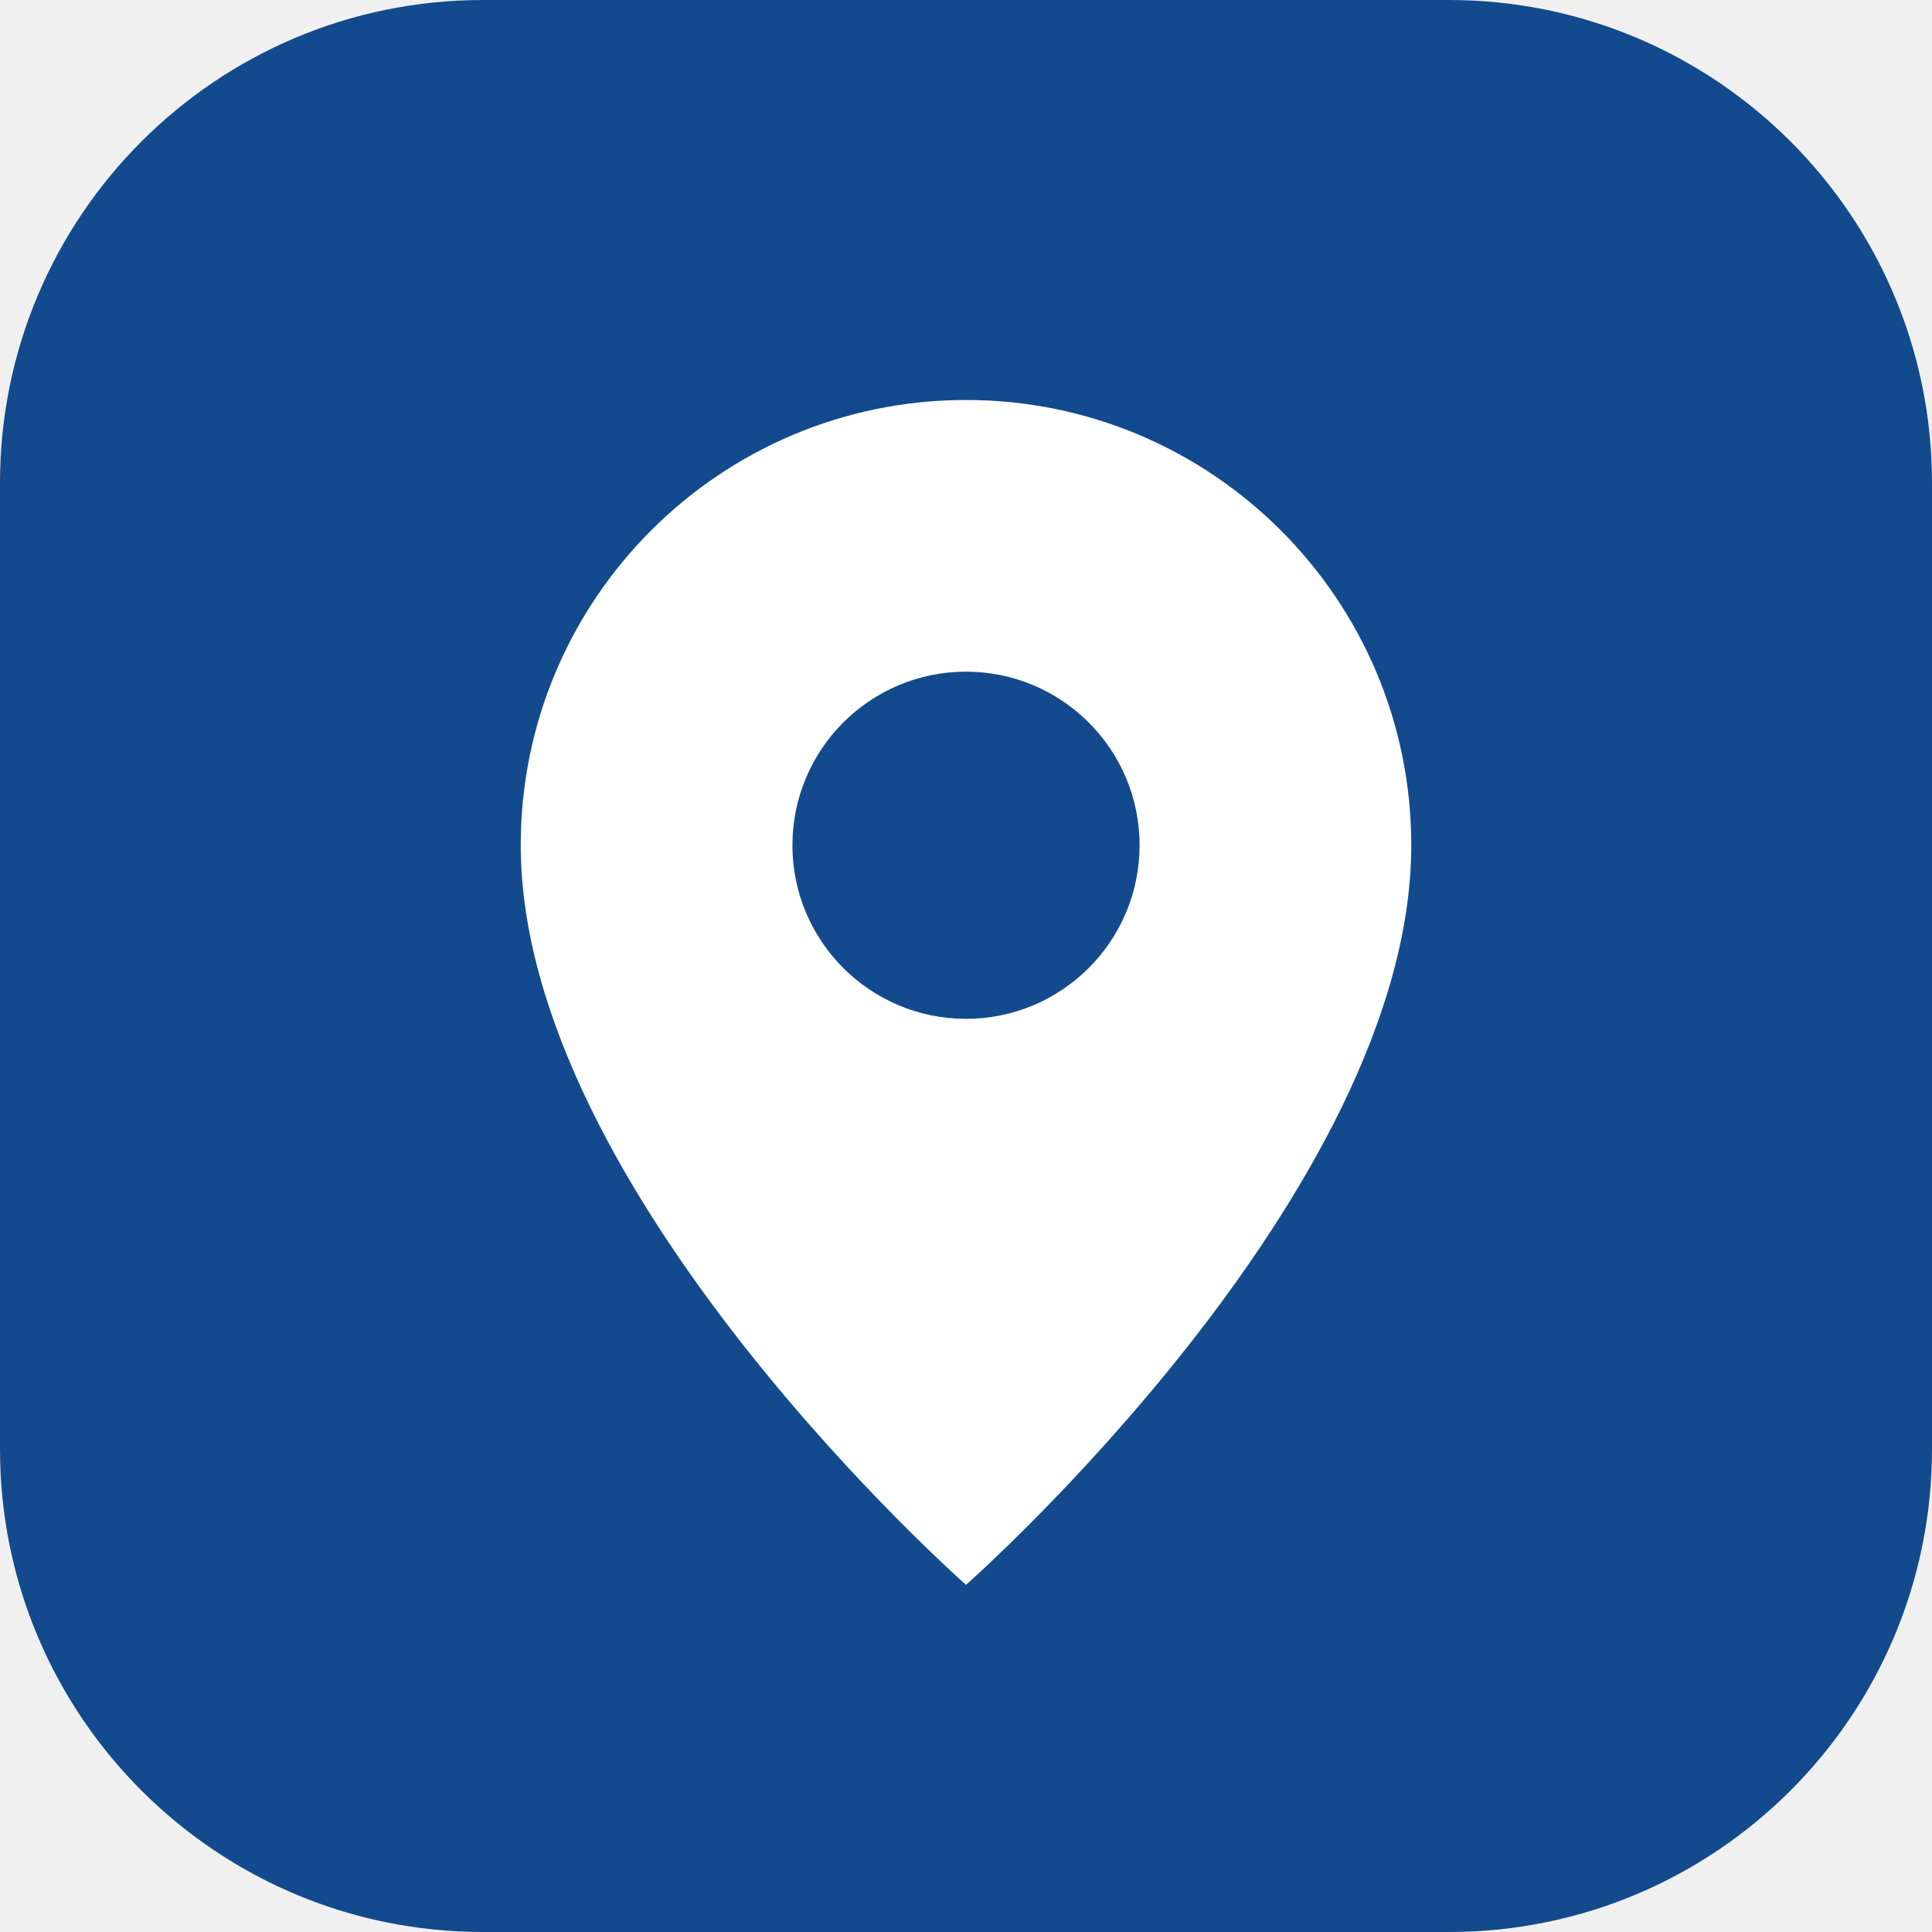
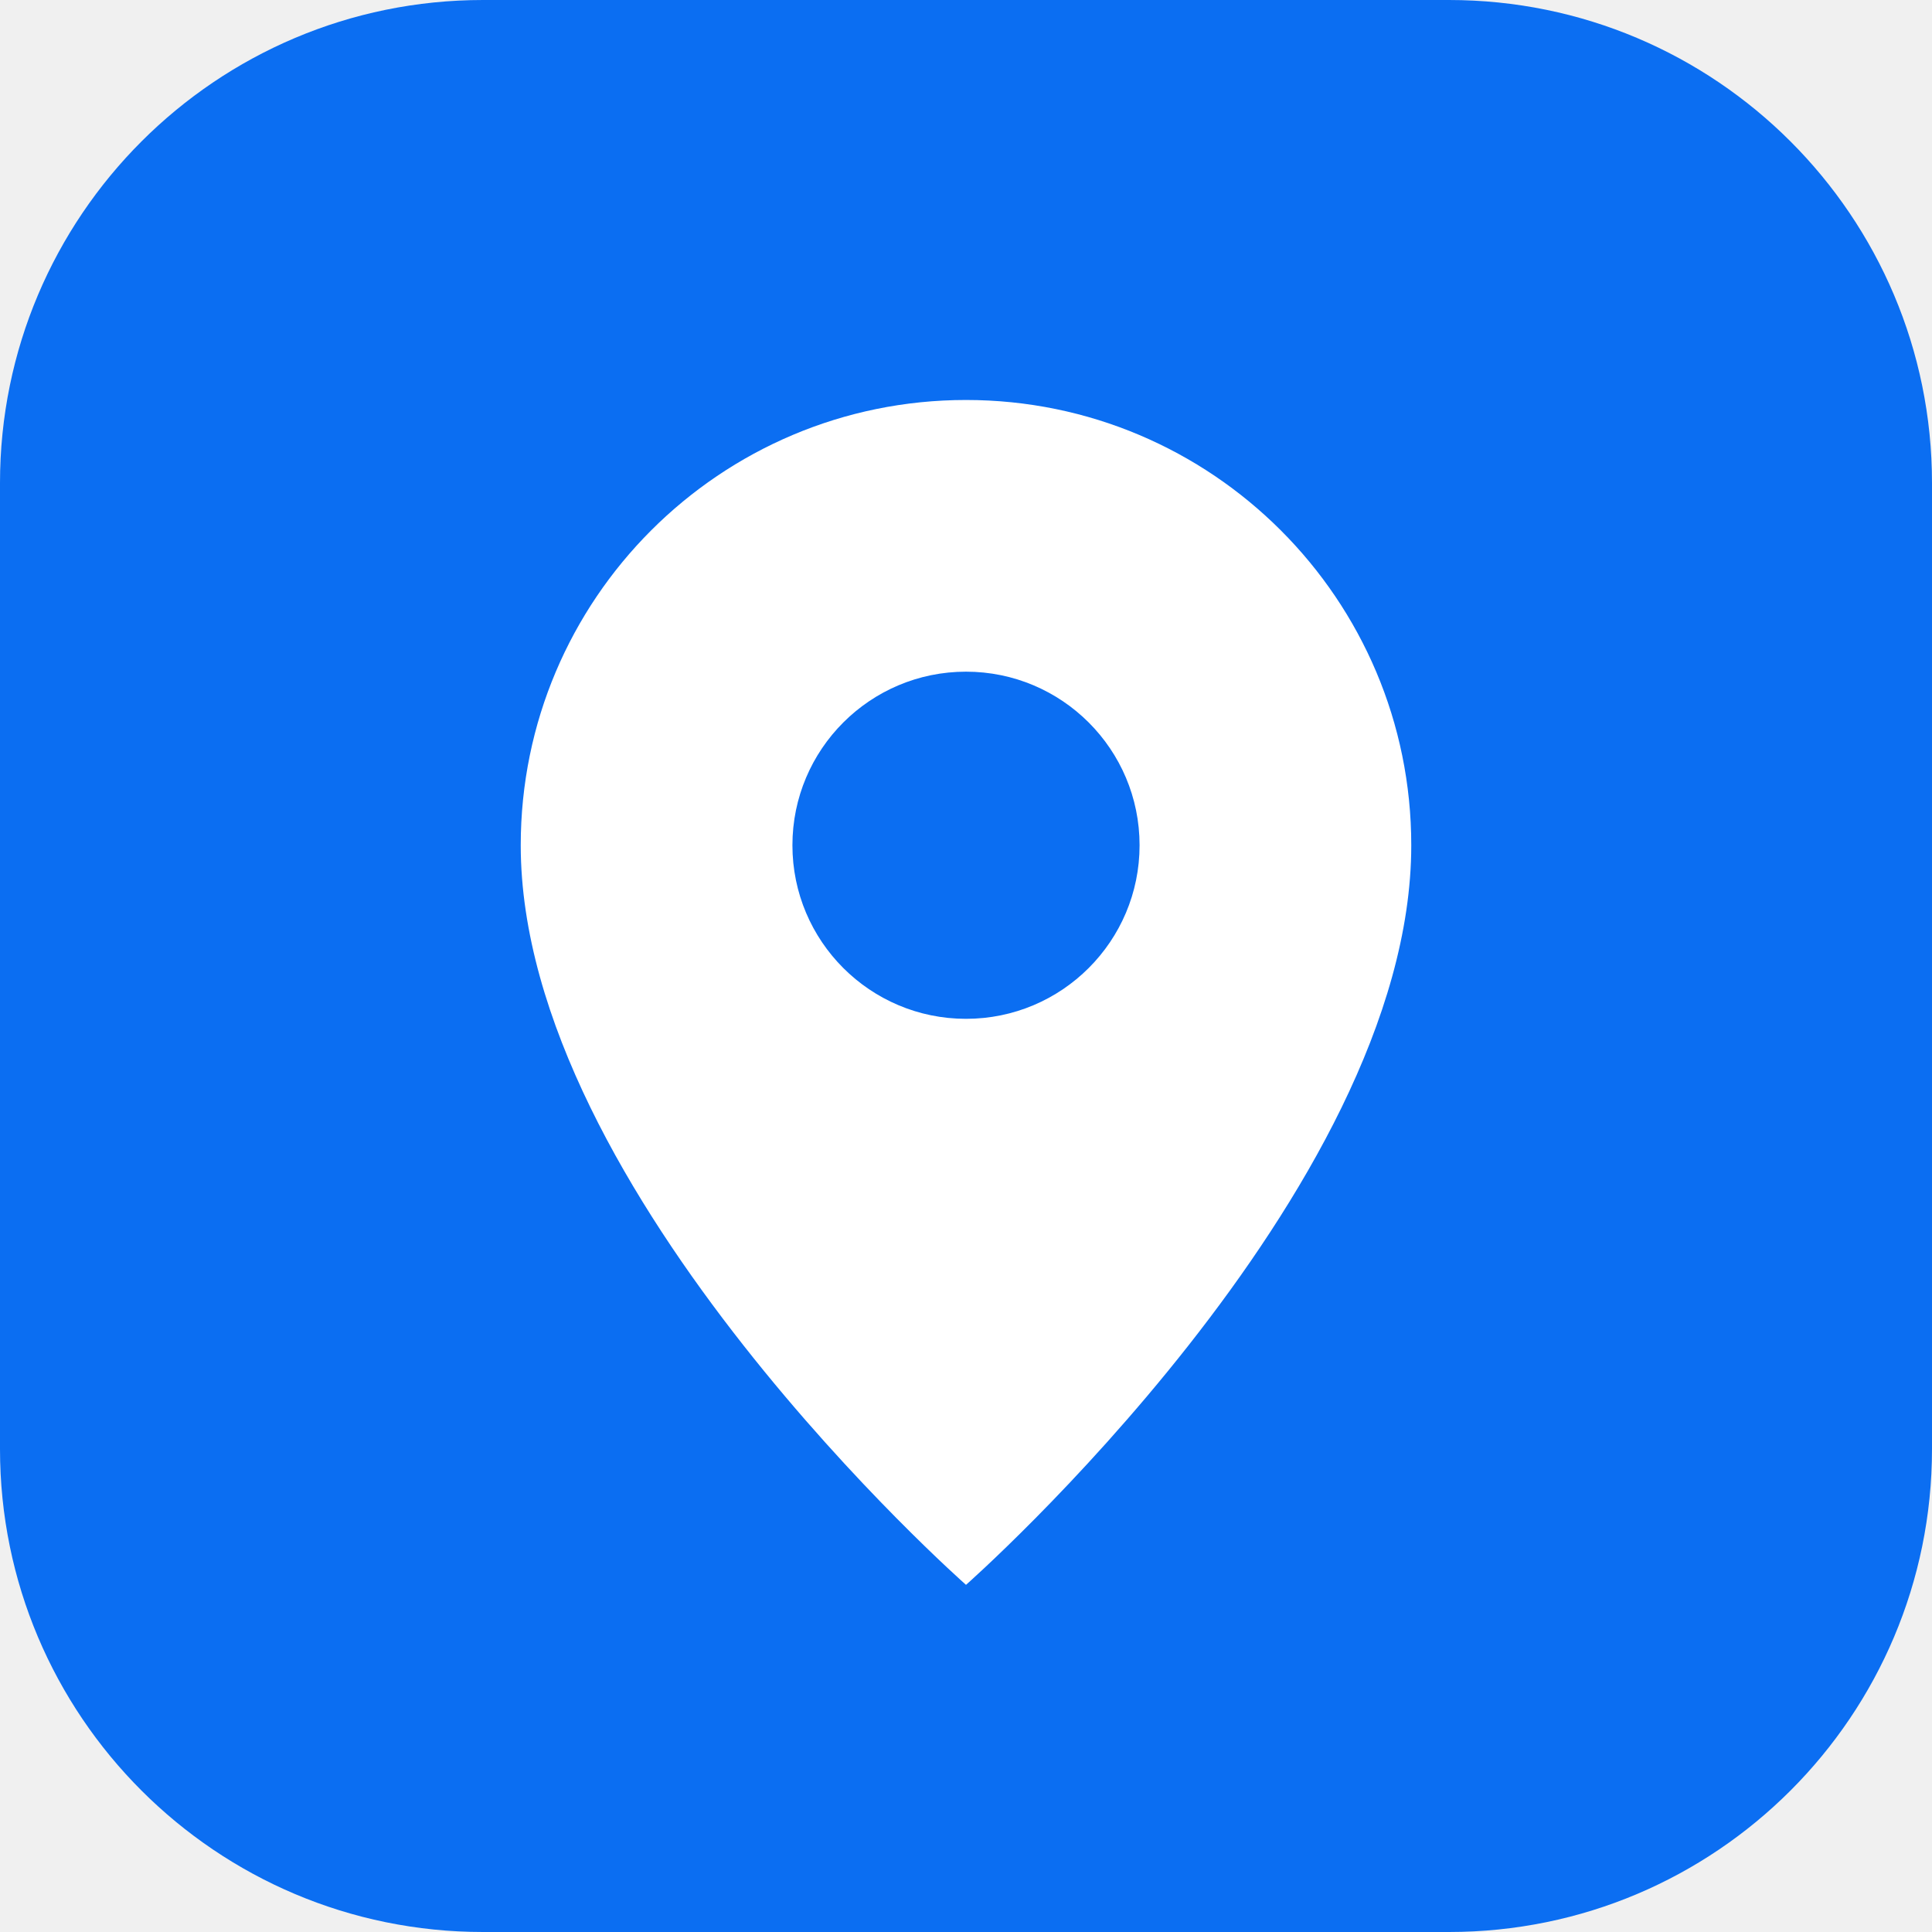
<svg xmlns="http://www.w3.org/2000/svg" viewBox="0 0 512 512">
-   <rect width="512" height="512" rx="128" fill="#134A8E" />
+   <rect width="512" height="512" rx="128" fill="#0B6EF2" />
  <path d="M256 420s118-104 118-196a118 118 0 0 0-236 0c0 92 118 196 118 196zm0-150a46 46 0 1 1 0-92 46 46 0 0 1 0 92z" fill="#fff" fill-rule="evenodd" />
</svg>
